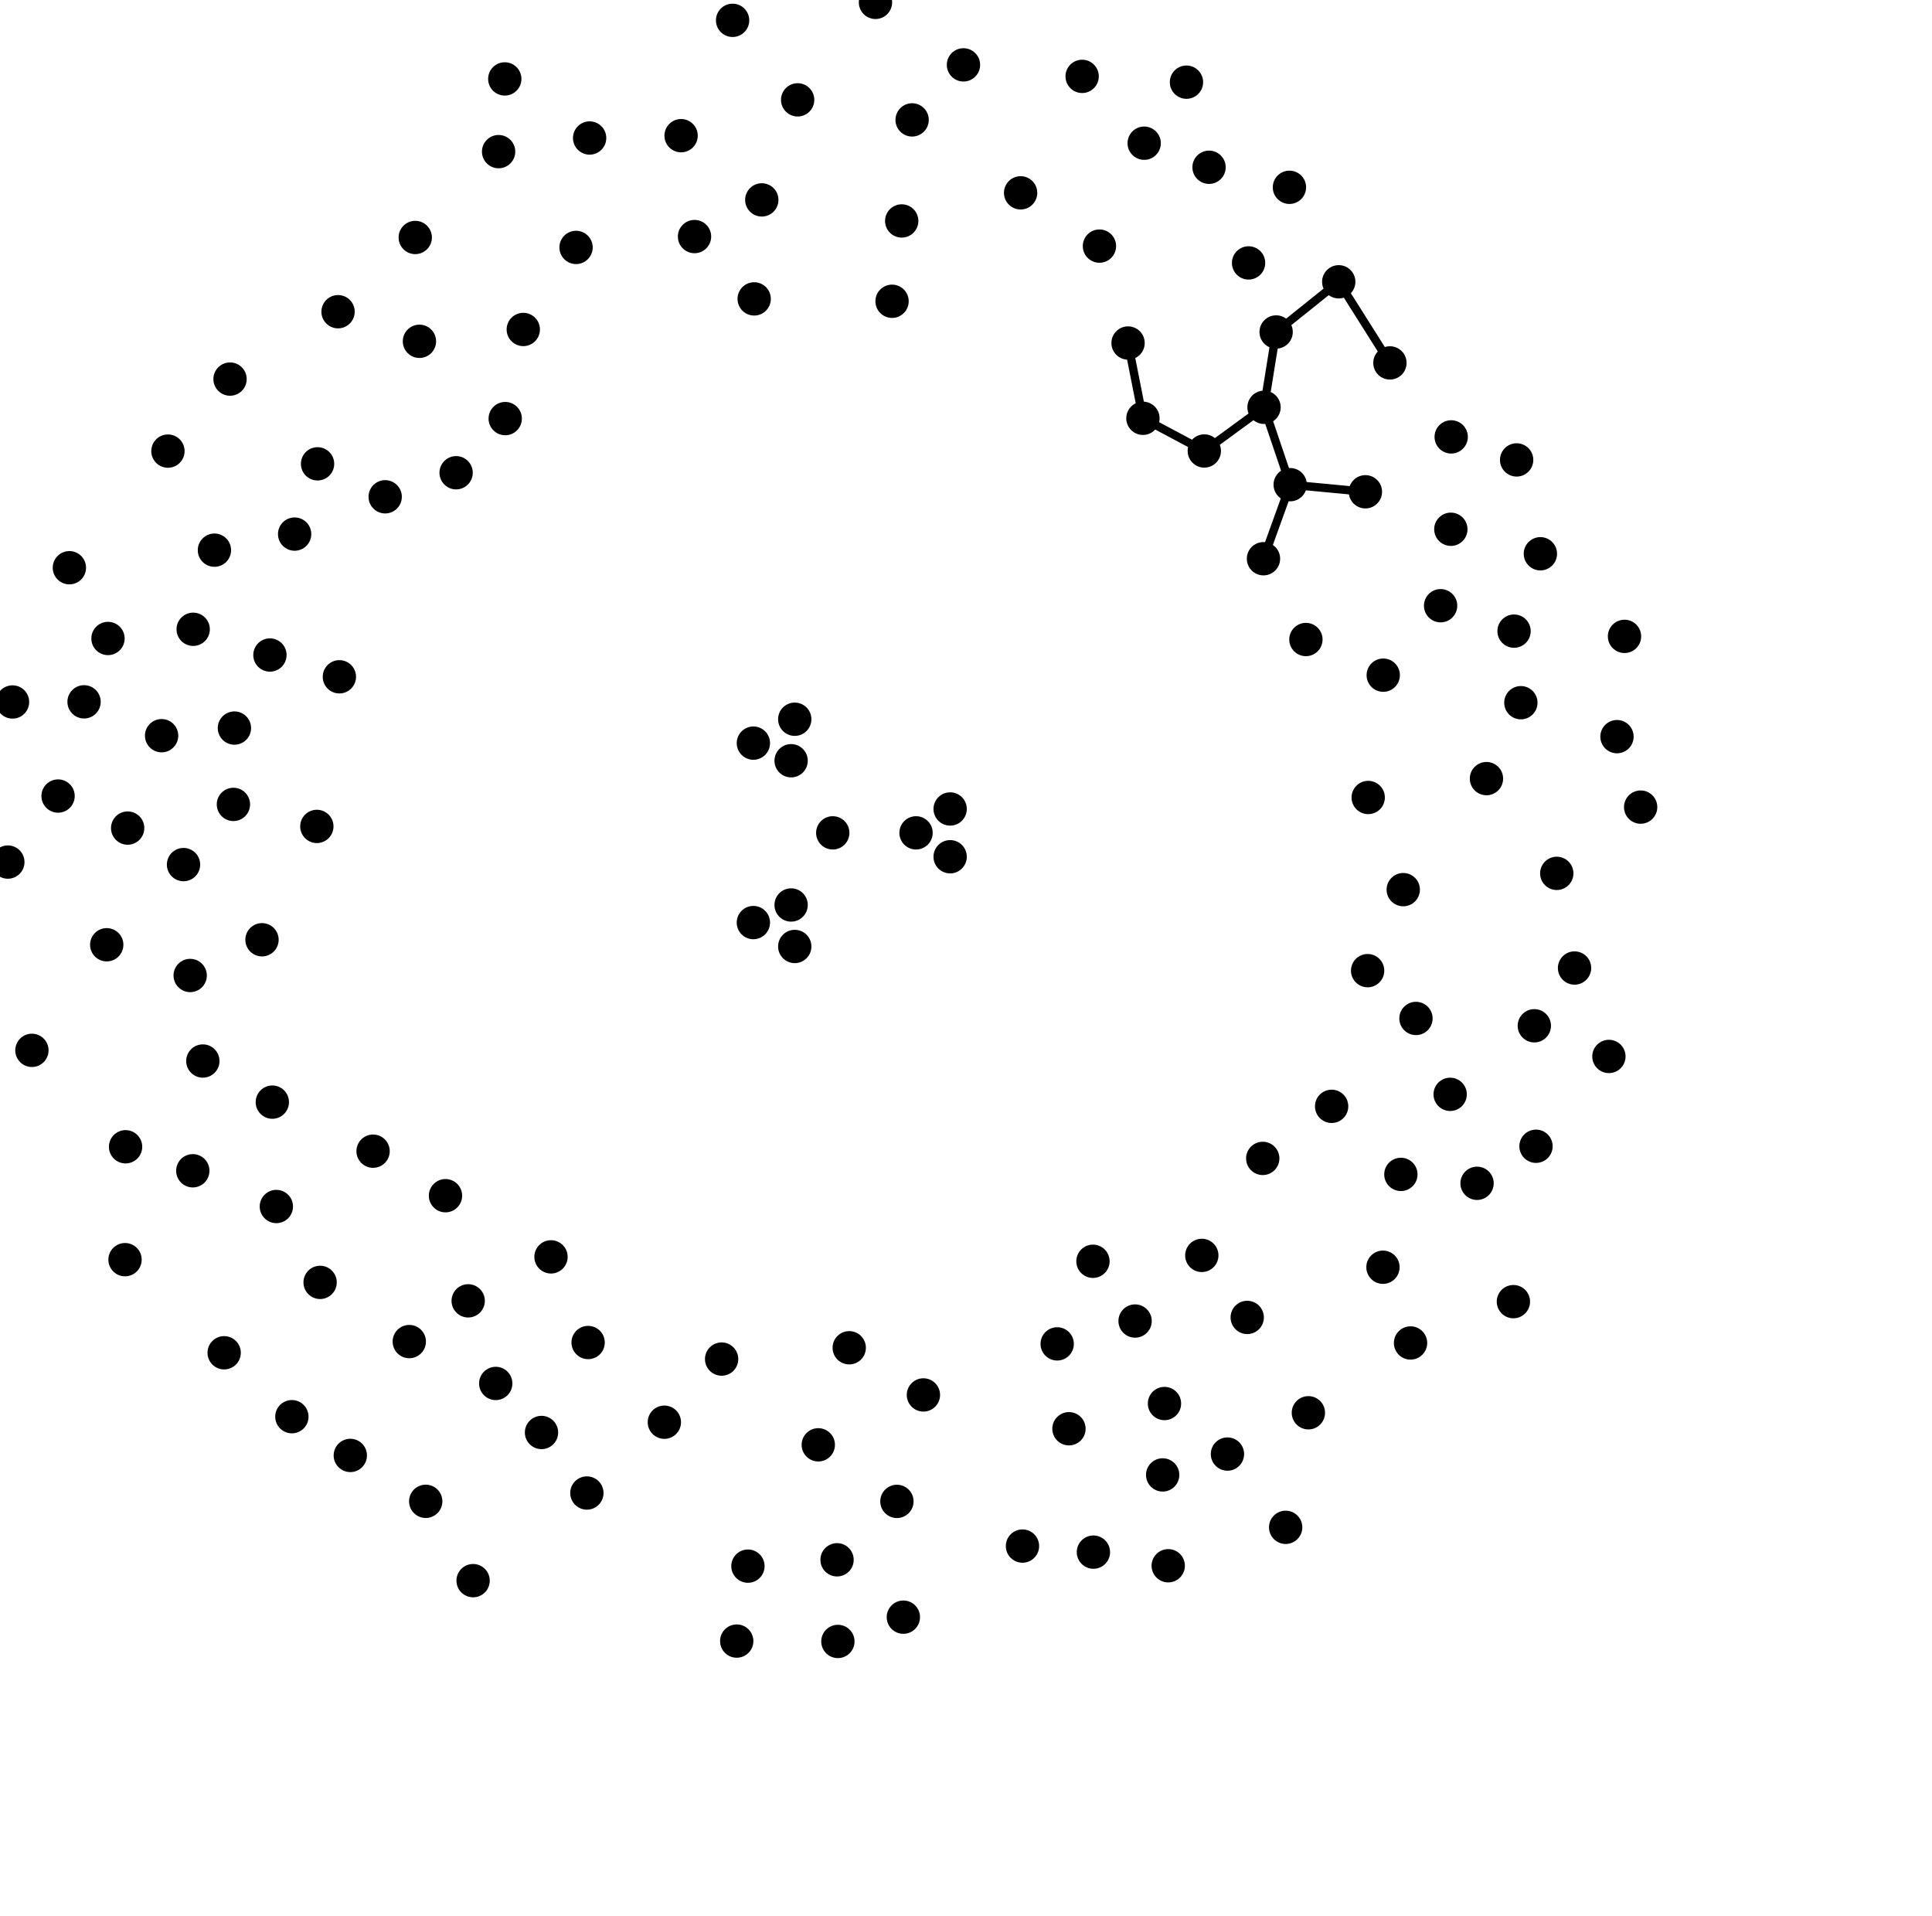
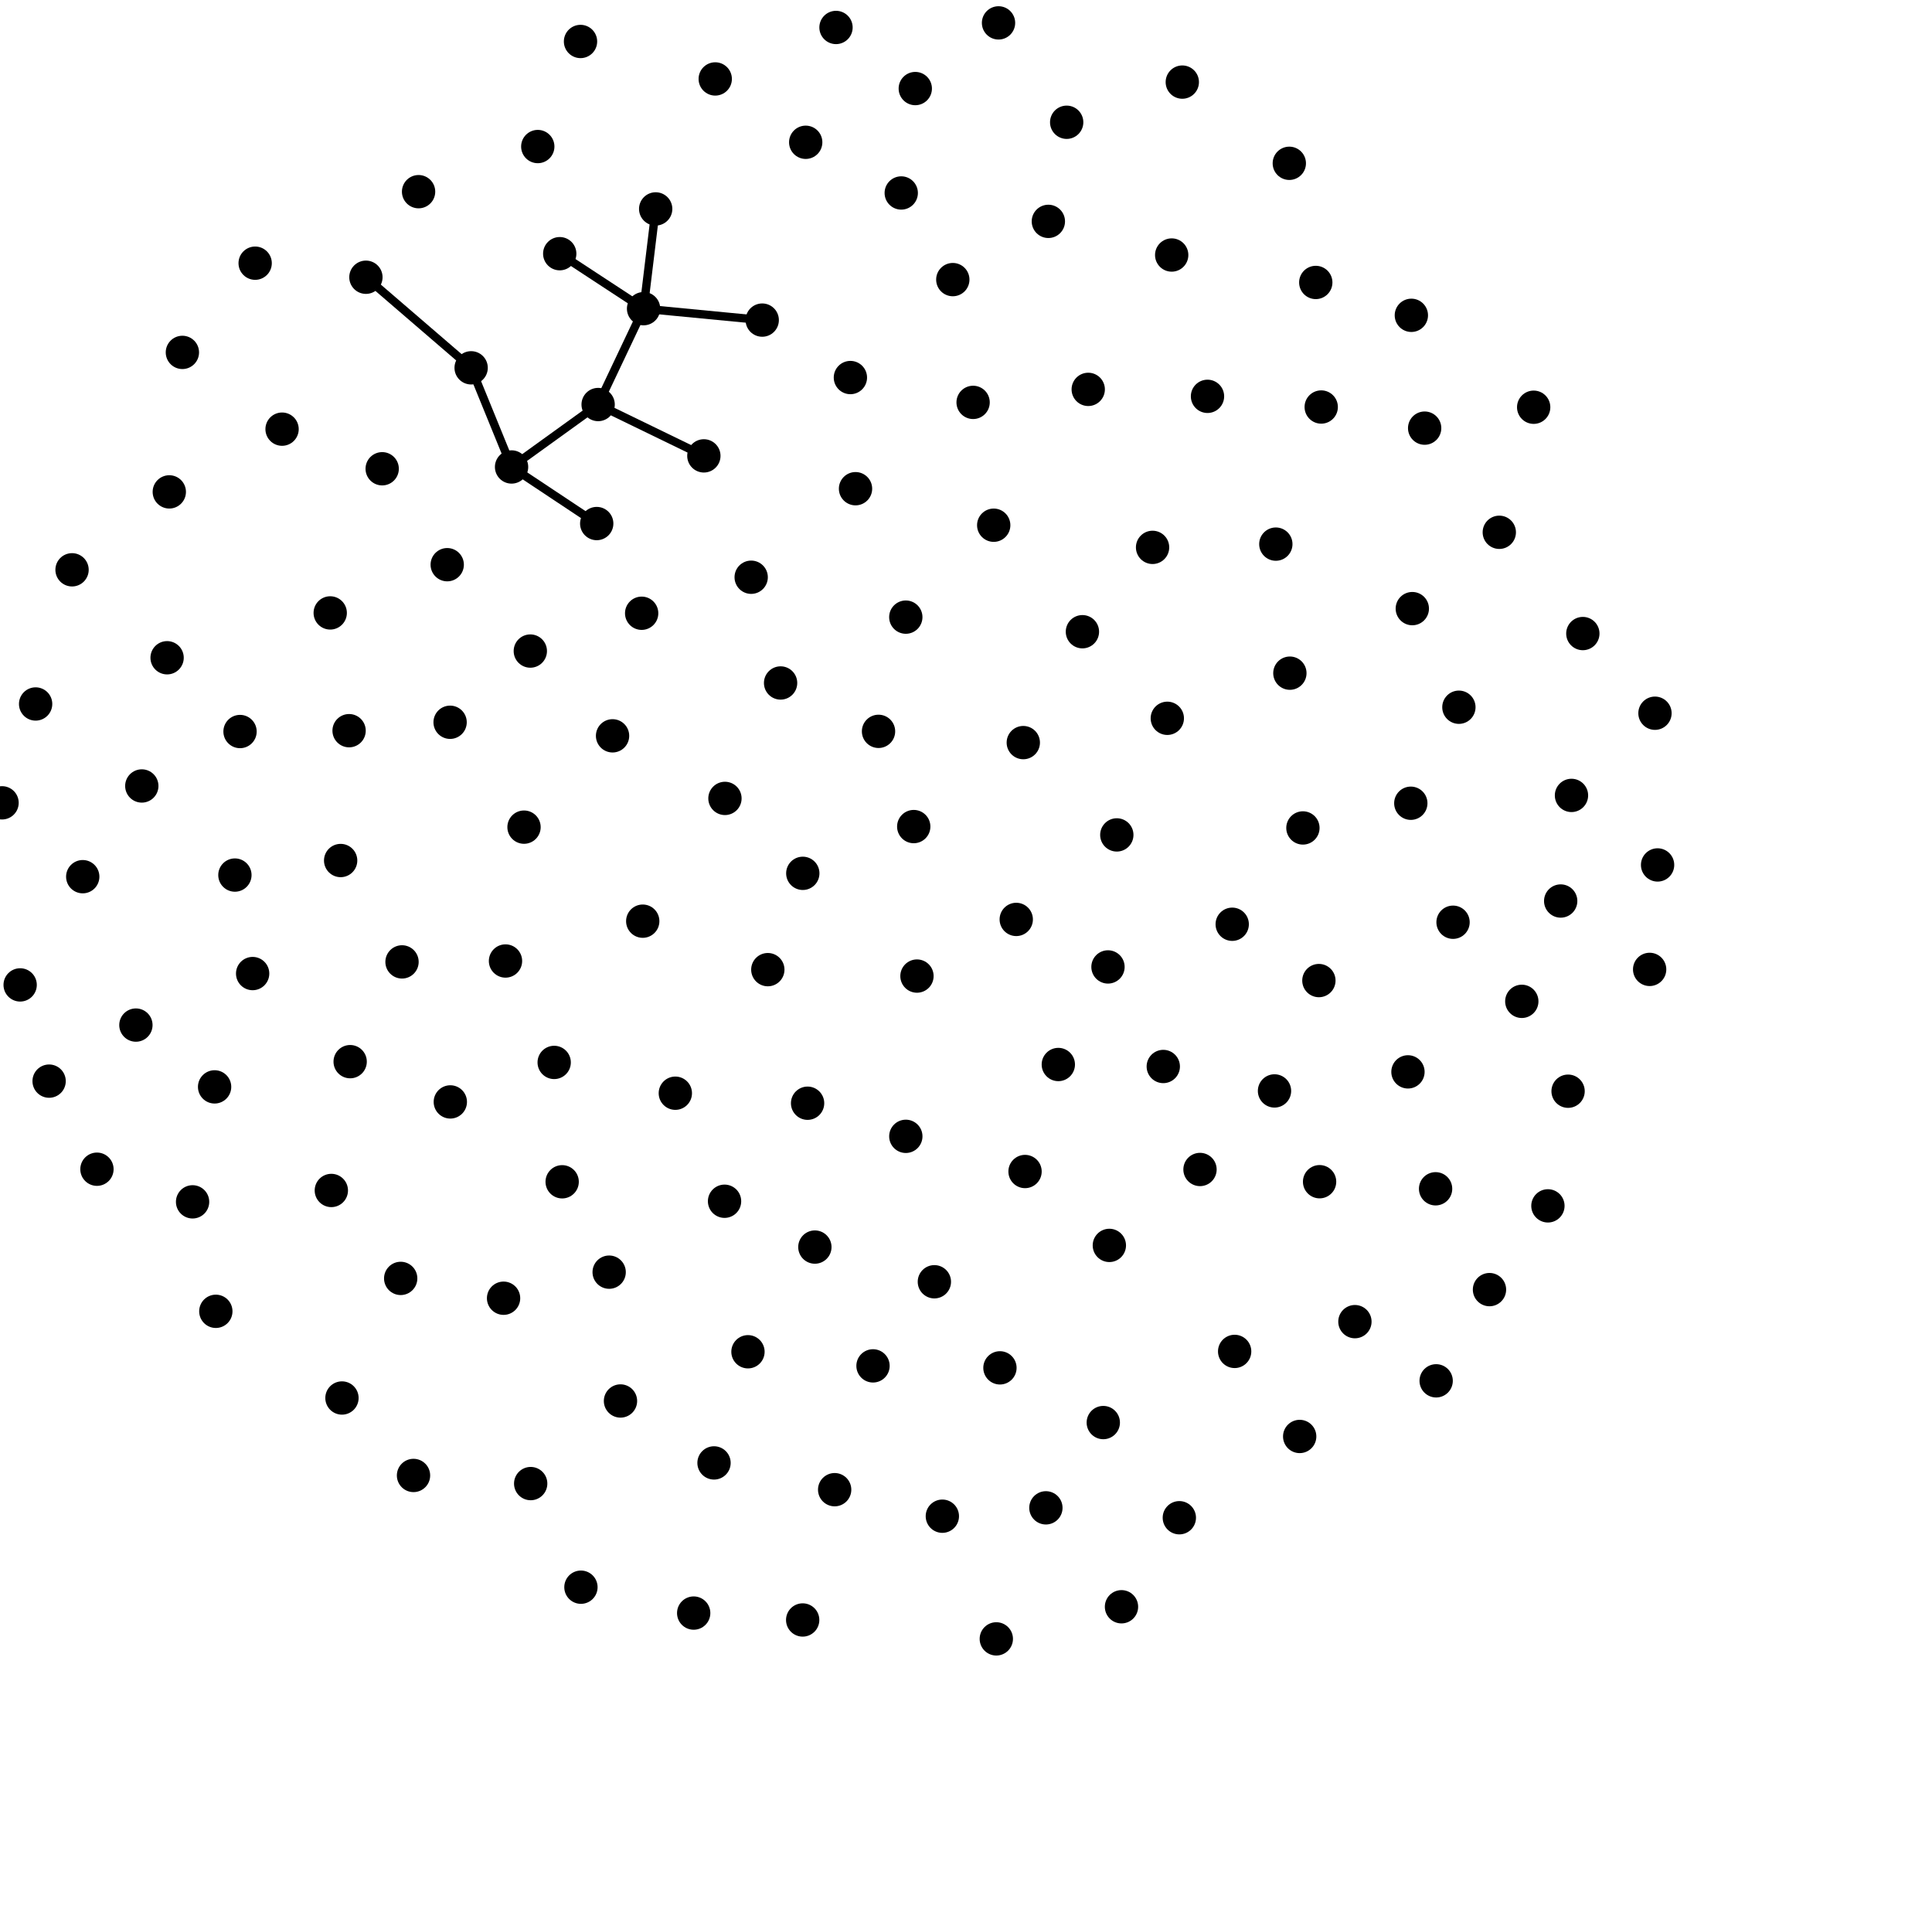
<svg xmlns="http://www.w3.org/2000/svg" height="115" width="116">
-   <circle cx="50" cy="50" r="1" />
-   <circle cx="55" cy="50" r="1" />
-   <circle cx="57.048" cy="51.434" r="1" />
-   <circle cx="57.048" cy="48.566" r="1" />
-   <circle cx="47.5" cy="54.33" r="1" />
-   <circle cx="45.234" cy="55.387" r="1" />
-   <circle cx="47.718" cy="56.821" r="1" />
-   <circle cx="47.5" cy="45.67" r="1" />
-   <circle cx="47.718" cy="43.179" r="1" />
-   <circle cx="45.234" cy="44.613" r="1" />
-   <circle cx="81.981" cy="29.524" r="1" />
-   <circle cx="26.748" cy="71.783" r="1" />
-   <circle cx="82.149" cy="47.877" r="1" />
-   <circle cx="1.916" cy="63.057" r="1" />
-   <circle cx="4.166" cy="34.083" r="1" />
-   <circle cx="74.966" cy="15.784" r="1" />
-   <circle cx="5.047" cy="42.134" r="1" />
-   <circle cx="7.665" cy="49.713" r="1" />
-   <circle cx="96.601" cy="63.423" r="1" />
-   <circle cx="75.894" cy="24.452" r="1" />
-   <circle cx="25.184" cy="20.49" r="1" />
-   <circle cx="90.867" cy="78.143" r="1" />
-   <circle cx="98.507" cy="48.454" r="1" />
-   <circle cx="11.576" cy="70.287" r="1" />
-   <circle cx="32.513" cy="85.998" r="1" />
-   <circle cx="85.017" cy="61.142" r="1" />
-   <circle cx="86.496" cy="36.364" r="1" />
-   <circle cx="89.249" cy="46.744" r="1" />
-   <circle cx="68.152" cy="79.307" r="1" />
-   <circle cx="16.207" cy="39.323" r="1" />
-   <circle cx="30.334" cy="25.13" r="1" />
-   <circle cx="92.487" cy="33.245" r="1" />
-   <circle cx="28.111" cy="78.095" r="1" />
-   <circle cx="16.593" cy="72.432" r="1" />
-   <circle cx="83.035" cy="76.077" r="1" />
-   <circle cx="19.22" cy="76.987" r="1" />
-   <circle cx="67.73" cy="20.593" r="1" />
-   <circle cx="53.852" cy="90.135" r="1" />
-   <circle cx="45.739" cy="12.001" r="1" />
-   <circle cx="92.224" cy="68.815" r="1" />
-   <circle cx="91.061" cy="27.611" r="1" />
-   <circle cx="17.525" cy="85.05" r="1" />
-   <circle cx="84.691" cy="80.624" r="1" />
-   <circle cx="78.409" cy="38.393" r="1" />
-   <circle cx="53.56" cy="18.087" r="1" />
-   <circle cx="77.193" cy="91.692" r="1" />
-   <circle cx="33.083" cy="75.455" r="1" />
-   <circle cx="31.419" cy="19.78" r="1" />
-   <circle cx="17.69" cy="32.064" r="1" />
-   <circle cx="66.012" cy="14.775" r="1" />
-   <circle cx="45.282" cy="17.944" r="1" />
-   <circle cx="87.07" cy="65.698" r="1" />
-   <circle cx="11.599" cy="37.779" r="1" />
-   <circle cx="64.182" cy="85.774" r="1" />
-   <circle cx="34.587" cy="14.854" r="1" />
-   <circle cx="82.114" cy="58.272" r="1" />
-   <circle cx="19.024" cy="49.613" r="1" />
-   <circle cx="76.621" cy="19.93" r="1" />
-   <circle cx="6.408" cy="56.718" r="1" />
-   <circle cx="64.973" cy="4.585" r="1" />
-   <circle cx="71.237" cy="4.933" r="1" />
-   <circle cx="10.083" cy="27.082" r="1" />
-   <circle cx="44.234" cy="98.521" r="1" />
-   <circle cx="35.237" cy="89.632" r="1" />
-   <circle cx="61.391" cy="92.817" r="1" />
-   <circle cx="93.471" cy="52.432" r="1" />
-   <circle cx="55.443" cy="83.744" r="1" />
-   <circle cx="14.075" cy="43.709" r="1" />
-   <circle cx="7.54" cy="68.846" r="1" />
-   <circle cx="40.894" cy="8.145" r="1" />
-   <circle cx="84.253" cy="53.409" r="1" />
-   <circle cx="65.623" cy="75.72" r="1" />
-   <circle cx="90.906" cy="37.89" r="1" />
-   <circle cx="16.351" cy="66.166" r="1" />
-   <circle cx="15.731" cy="56.418" r="1" />
-   <circle cx="54.14" cy="13.265" r="1" />
-   <circle cx="19.067" cy="27.846" r="1" />
-   <circle cx="47.892" cy="5.995" r="1" />
-   <circle cx="11.019" cy="51.905" r="1" />
-   <circle cx="39.889" cy="85.381" r="1" />
-   <circle cx="9.703" cy="44.167" r="1" />
-   <circle cx="61.279" cy="11.577" r="1" />
-   <circle cx="83.453" cy="21.787" r="1" />
-   <circle cx="43.986" cy="1.221" r="1" />
-   <circle cx="65.65" cy="93.181" r="1" />
-   <circle cx="92.123" cy="61.582" r="1" />
-   <circle cx="72.308" cy="27.074" r="1" />
-   <circle cx="0.471" cy="51.754" r="1" />
-   <circle cx="54.765" cy="7.198" r="1" />
-   <circle cx="75.817" cy="69.544" r="1" />
-   <circle cx="63.475" cy="80.679" r="1" />
-   <circle cx="80.38" cy="16.917" r="1" />
-   <circle cx="72.593" cy="10.042" r="1" />
-   <circle cx="23.127" cy="29.825" r="1" />
-   <circle cx="83.052" cy="40.533" r="1" />
-   <circle cx="87.111" cy="31.774" r="1" />
-   <circle cx="41.7" cy="14.202" r="1" />
-   <circle cx="54.239" cy="97.085" r="1" />
-   <circle cx="20.297" cy="18.713" r="1" />
-   <circle cx="24.932" cy="14.257" r="1" />
-   <circle cx="84.111" cy="70.504" r="1" />
-   <circle cx="68.698" cy="8.597" r="1" />
-   <circle cx="50.989" cy="80.912" r="1" />
-   <circle cx="94.538" cy="58.114" r="1" />
-   <circle cx="13.459" cy="81.213" r="1" />
-   <circle cx="35.312" cy="80.597" r="1" />
-   <circle cx="97.086" cy="44.224" r="1" />
-   <circle cx="78.557" cy="84.815" r="1" />
-   <circle cx="75.861" cy="33.543" r="1" />
-   <circle cx="69.808" cy="88.546" r="1" />
-   <circle cx="91.315" cy="42.186" r="1" />
-   <circle cx="0.752" cy="42.143" r="1" />
-   <circle cx="24.574" cy="80.541" r="1" />
-   <circle cx="79.953" cy="66.418" r="1" />
-   <circle cx="22.4" cy="69.11" r="1" />
-   <circle cx="30.308" cy="4.738" r="1" />
-   <circle cx="6.484" cy="38.331" r="1" />
-   <circle cx="87.132" cy="26.229" r="1" />
-   <circle cx="25.561" cy="90.131" r="1" />
-   <circle cx="3.487" cy="47.79" r="1" />
-   <circle cx="35.402" cy="8.285" r="1" />
-   <circle cx="68.623" cy="25.112" r="1" />
-   <circle cx="74.885" cy="79.091" r="1" />
-   <circle cx="43.327" cy="81.591" r="1" />
-   <circle cx="69.917" cy="84.26" r="1" />
-   <circle cx="12.179" cy="63.698" r="1" />
-   <circle cx="70.142" cy="93.999" r="1" />
-   <circle cx="14.015" cy="48.292" r="1" />
-   <circle cx="12.875" cy="33.029" r="1" />
-   <circle cx="13.812" cy="22.758" r="1" />
-   <circle cx="11.419" cy="58.563" r="1" />
-   <circle cx="52.565" cy="0.142" r="1" />
-   <circle cx="7.507" cy="75.623" r="1" />
-   <circle cx="28.406" cy="94.893" r="1" />
-   <circle cx="77.42" cy="11.245" r="1" />
-   <circle cx="77.465" cy="29.097" r="1" />
-   <circle cx="44.907" cy="94.022" r="1" />
-   <circle cx="27.386" cy="28.381" r="1" />
-   <circle cx="50.308" cy="98.543" r="1" />
-   <circle cx="73.698" cy="87.294" r="1" />
-   <circle cx="29.937" cy="9.103" r="1" />
-   <circle cx="21.033" cy="87.376" r="1" />
-   <circle cx="20.377" cy="40.631" r="1" />
-   <circle cx="72.158" cy="75.367" r="1" />
-   <circle cx="57.848" cy="3.894" r="1" />
-   <circle cx="49.131" cy="86.739" r="1" />
-   <circle cx="97.538" cy="38.204" r="1" />
-   <circle cx="88.685" cy="71.039" r="1" />
-   <circle cx="50.258" cy="93.642" r="1" />
-   <circle cx="29.765" cy="83.054" r="1" />
-   <line stroke="black" stroke-width="0.5" x1="68.623" x2="72.308" y1="25.112" y2="27.074" />
-   <line stroke="black" stroke-width="0.5" x1="72.308" x2="75.894" y1="27.074" y2="24.452" />
-   <line stroke="black" stroke-width="0.5" x1="81.981" x2="77.465" y1="29.524" y2="29.097" />
-   <line stroke="black" stroke-width="0.5" x1="76.621" x2="75.894" y1="19.93" y2="24.452" />
-   <line stroke="black" stroke-width="0.5" x1="68.623" x2="67.73" y1="25.112" y2="20.593" />
-   <line stroke="black" stroke-width="0.5" x1="77.465" x2="75.861" y1="29.097" y2="33.543" />
-   <line stroke="black" stroke-width="0.5" x1="80.38" x2="76.621" y1="16.917" y2="19.93" />
-   <line stroke="black" stroke-width="0.5" x1="77.465" x2="75.894" y1="29.097" y2="24.452" />
-   <line stroke="black" stroke-width="0.5" x1="80.38" x2="83.453" y1="16.917" y2="21.787" />
+   <circle cx="38.591" cy="55.302" r="1" />
+   <circle cx="46.101" cy="58.212" r="1" />
+   <circle cx="72.5" cy="23.794" r="1" />
+   <circle cx="26.852" cy="33.901" r="1" />
+   <circle cx="12.959" cy="78.724" r="1" />
+   <circle cx="21.97" cy="16.644" r="1" />
+   <circle cx="86.195" cy="71.368" r="1" />
+   <circle cx="5.821" cy="70.193" r="1" />
+   <circle cx="67.055" cy="50.123" r="1" />
+   <circle cx="34.88" cy="95.286" r="1" />
+   <circle cx="60.038" cy="82.118" r="1" />
+   <circle cx="62.945" cy="13.29" r="1" />
+   <circle cx="48.201" cy="52.43" r="1" />
+   <circle cx="94.15" cy="65.51" r="1" />
+   <circle cx="78.035" cy="86.237" r="1" />
+   <circle cx="72.05" cy="70.209" r="1" />
+   <circle cx="63.543" cy="63.907" r="1" />
+   <circle cx="79.001" cy="16.957" r="1" />
+   <circle cx="87.594" cy="42.458" r="1" />
+   <circle cx="36.779" cy="44.175" r="1" />
+   <circle cx="56.101" cy="76.95" r="1" />
+   <circle cx="27.025" cy="43.361" r="1" />
+   <circle cx="90.02" cy="31.956" r="1" />
+   <circle cx="33.274" cy="63.782" r="1" />
+   <circle cx="39.368" cy="12.542" r="1" />
+   <circle cx="30.235" cy="77.938" r="1" />
+   <circle cx="54.862" cy="49.623" r="1" />
+   <circle cx="46.868" cy="41.002" r="1" />
+   <circle cx="28.288" cy="22.082" r="1" />
+   <circle cx="51.367" cy="29.339" r="1" />
+   <circle cx="79.188" cy="58.868" r="1" />
+   <circle cx="4.968" cy="52.631" r="1" />
+   <circle cx="69.845" cy="64.026" r="1" />
+   <circle cx="70.35" cy="15.31" r="1" />
+   <circle cx="61.017" cy="55.197" r="1" />
+   <circle cx="55.056" cy="58.598" r="1" />
+   <circle cx="78.229" cy="49.705" r="1" />
+   <circle cx="61.44" cy="44.582" r="1" />
+   <circle cx="14.104" cy="52.534" r="1" />
+   <circle cx="64.99" cy="37.925" r="1" />
+   <circle cx="70.087" cy="43.123" r="1" />
+   <circle cx="24.138" cy="57.747" r="1" />
+   <circle cx="87.243" cy="55.366" r="1" />
+   <circle cx="81.351" cy="79.344" r="1" />
+   <circle cx="48.194" cy="97.254" r="1" />
+   <circle cx="74.13" cy="81.131" r="1" />
+   <circle cx="42.261" cy="27.368" r="1" />
+   <circle cx="99.047" cy="58.197" r="1" />
+   <circle cx="30.715" cy="28.034" r="1" />
+   <circle cx="54.387" cy="68.219" r="1" />
+   <circle cx="24.828" cy="88.578" r="1" />
+   <circle cx="43.527" cy="47.932" r="1" />
+   <circle cx="31.863" cy="89.066" r="1" />
+   <circle cx="79.328" cy="24.435" r="1" />
+   <circle cx="1.21" cy="59.128" r="1" />
+   <circle cx="12.885" cy="65.25" r="1" />
+   <circle cx="54.112" cy="11.585" r="1" />
+   <circle cx="52.417" cy="81.999" r="1" />
+   <circle cx="69.202" cy="32.861" r="1" />
+   <circle cx="54.386" cy="37.049" r="1" />
+   <circle cx="84.536" cy="64.349" r="1" />
+   <circle cx="19.827" cy="36.796" r="1" />
+   <circle cx="24.058" cy="76.748" r="1" />
+   <circle cx="66.243" cy="85.403" r="1" />
+   <circle cx="14.412" cy="43.917" r="1" />
+   <circle cx="32.289" cy="8.798" r="1" />
+   <circle cx="35.828" cy="31.431" r="1" />
+   <circle cx="40.548" cy="65.63" r="1" />
+   <circle cx="35.913" cy="24.286" r="1" />
+   <circle cx="79.23" cy="70.943" r="1" />
+   <circle cx="42.944" cy="4.739" r="1" />
+   <circle cx="77.446" cy="40.413" r="1" />
+   <circle cx="20.532" cy="83.928" r="1" />
+   <circle cx="89.431" cy="77.421" r="1" />
+   <circle cx="43.503" cy="72.116" r="1" />
+   <circle cx="20.453" cy="51.661" r="1" />
+   <circle cx="30.351" cy="57.693" r="1" />
+   <circle cx="16.936" cy="25.764" r="1" />
+   <circle cx="48.489" cy="66.231" r="1" />
+   <circle cx="66.607" cy="74.767" r="1" />
+   <circle cx="58.427" cy="24.157" r="1" />
+   <circle cx="45.765" cy="19.217" r="1" />
+   <circle cx="51.059" cy="22.666" r="1" />
+   <circle cx="37.255" cy="84.107" r="1" />
+   <circle cx="48.376" cy="8.542" r="1" />
+   <circle cx="94.354" cy="47.752" r="1" />
+   <circle cx="76.603" cy="32.666" r="1" />
+   <circle cx="65.339" cy="23.376" r="1" />
+   <circle cx="66.525" cy="58.049" r="1" />
+   <circle cx="10.165" cy="29.53" r="1" />
+   <circle cx="42.871" cy="87.825" r="1" />
+   <circle cx="73.984" cy="55.487" r="1" />
+   <circle cx="27.038" cy="66.153" r="1" />
+   <circle cx="10.033" cy="39.488" r="1" />
+   <circle cx="50.114" cy="89.432" r="1" />
+   <circle cx="2.139" cy="42.263" r="1" />
+   <circle cx="92.084" cy="24.448" r="1" />
+   <circle cx="19.894" cy="71.469" r="1" />
+   <circle cx="31.463" cy="49.657" r="1" />
+   <circle cx="50.195" cy="1.649" r="1" />
+   <circle cx="41.65" cy="96.84" r="1" />
+   <circle cx="95.036" cy="38.035" r="1" />
+   <circle cx="8.16" cy="61.54" r="1" />
+   <circle cx="36.575" cy="76.373" r="1" />
+   <circle cx="57.208" cy="16.786" r="1" />
+   <circle cx="85.538" cy="25.703" r="1" />
+   <circle cx="70.987" cy="4.929" r="1" />
+   <circle cx="54.955" cy="5.317" r="1" />
+   <circle cx="56.58" cy="91.024" r="1" />
+   <circle cx="15.169" cy="58.447" r="1" />
+   <circle cx="84.797" cy="36.538" r="1" />
+   <circle cx="38.526" cy="36.816" r="1" />
+   <circle cx="31.841" cy="39.086" r="1" />
+   <circle cx="33.607" cy="15.23" r="1" />
+   <circle cx="25.132" cy="11.507" r="1" />
+   <circle cx="77.412" cy="9.804" r="1" />
+   <circle cx="21.024" cy="63.736" r="1" />
+   <circle cx="59.664" cy="31.531" r="1" />
+   <circle cx="64.045" cy="7.34" r="1" />
+   <circle cx="76.523" cy="65.493" r="1" />
+   <circle cx="59.82" cy="98.389" r="1" />
+   <circle cx="4.326" cy="34.208" r="1" />
+   <circle cx="15.32" cy="15.8" r="1" />
+   <circle cx="61.545" cy="70.331" r="1" />
+   <circle cx="33.753" cy="70.948" r="1" />
+   <circle cx="70.809" cy="91.116" r="1" />
+   <circle cx="0.123" cy="48.197" r="1" />
+   <circle cx="22.947" cy="28.142" r="1" />
+   <circle cx="34.855" cy="2.49" r="1" />
+   <circle cx="45.102" cy="34.654" r="1" />
+   <circle cx="8.514" cy="47.185" r="1" />
+   <circle cx="48.926" cy="74.867" r="1" />
+   <circle cx="52.748" cy="43.906" r="1" />
+   <circle cx="86.229" cy="82.897" r="1" />
+   <circle cx="11.563" cy="72.152" r="1" />
+   <circle cx="84.74" cy="18.93" r="1" />
+   <circle cx="44.909" cy="81.152" r="1" />
+   <circle cx="38.641" cy="18.531" r="1" />
+   <circle cx="84.707" cy="48.222" r="1" />
+   <circle cx="2.949" cy="64.905" r="1" />
+   <circle cx="10.951" cy="21.156" r="1" />
+   <circle cx="91.371" cy="60.115" r="1" />
+   <circle cx="67.336" cy="96.461" r="1" />
+   <circle cx="99.367" cy="42.818" r="1" />
+   <circle cx="20.96" cy="43.866" r="1" />
+   <circle cx="99.524" cy="51.926" r="1" />
+   <circle cx="59.953" cy="1.374" r="1" />
+   <circle cx="92.939" cy="72.393" r="1" />
+   <circle cx="62.797" cy="90.522" r="1" />
+   <circle cx="93.706" cy="54.092" r="1" />
+   <line stroke="black" stroke-width="0.5" x1="33.607" x2="38.641" y1="15.23" y2="18.531" />
+   <line stroke="black" stroke-width="0.5" x1="38.641" x2="39.368" y1="18.531" y2="12.542" />
+   <line stroke="black" stroke-width="0.5" x1="30.715" x2="35.828" y1="28.034" y2="31.431" />
+   <line stroke="black" stroke-width="0.5" x1="38.641" x2="35.913" y1="18.531" y2="24.286" />
+   <line stroke="black" stroke-width="0.5" x1="30.715" x2="35.913" y1="28.034" y2="24.286" />
+   <line stroke="black" stroke-width="0.5" x1="30.715" x2="28.288" y1="28.034" y2="22.082" />
+   <line stroke="black" stroke-width="0.5" x1="42.261" x2="35.913" y1="27.368" y2="24.286" />
+   <line stroke="black" stroke-width="0.5" x1="45.765" x2="38.641" y1="19.217" y2="18.531" />
+   <line stroke="black" stroke-width="0.5" x1="21.97" x2="28.288" y1="16.644" y2="22.082" />
</svg>
